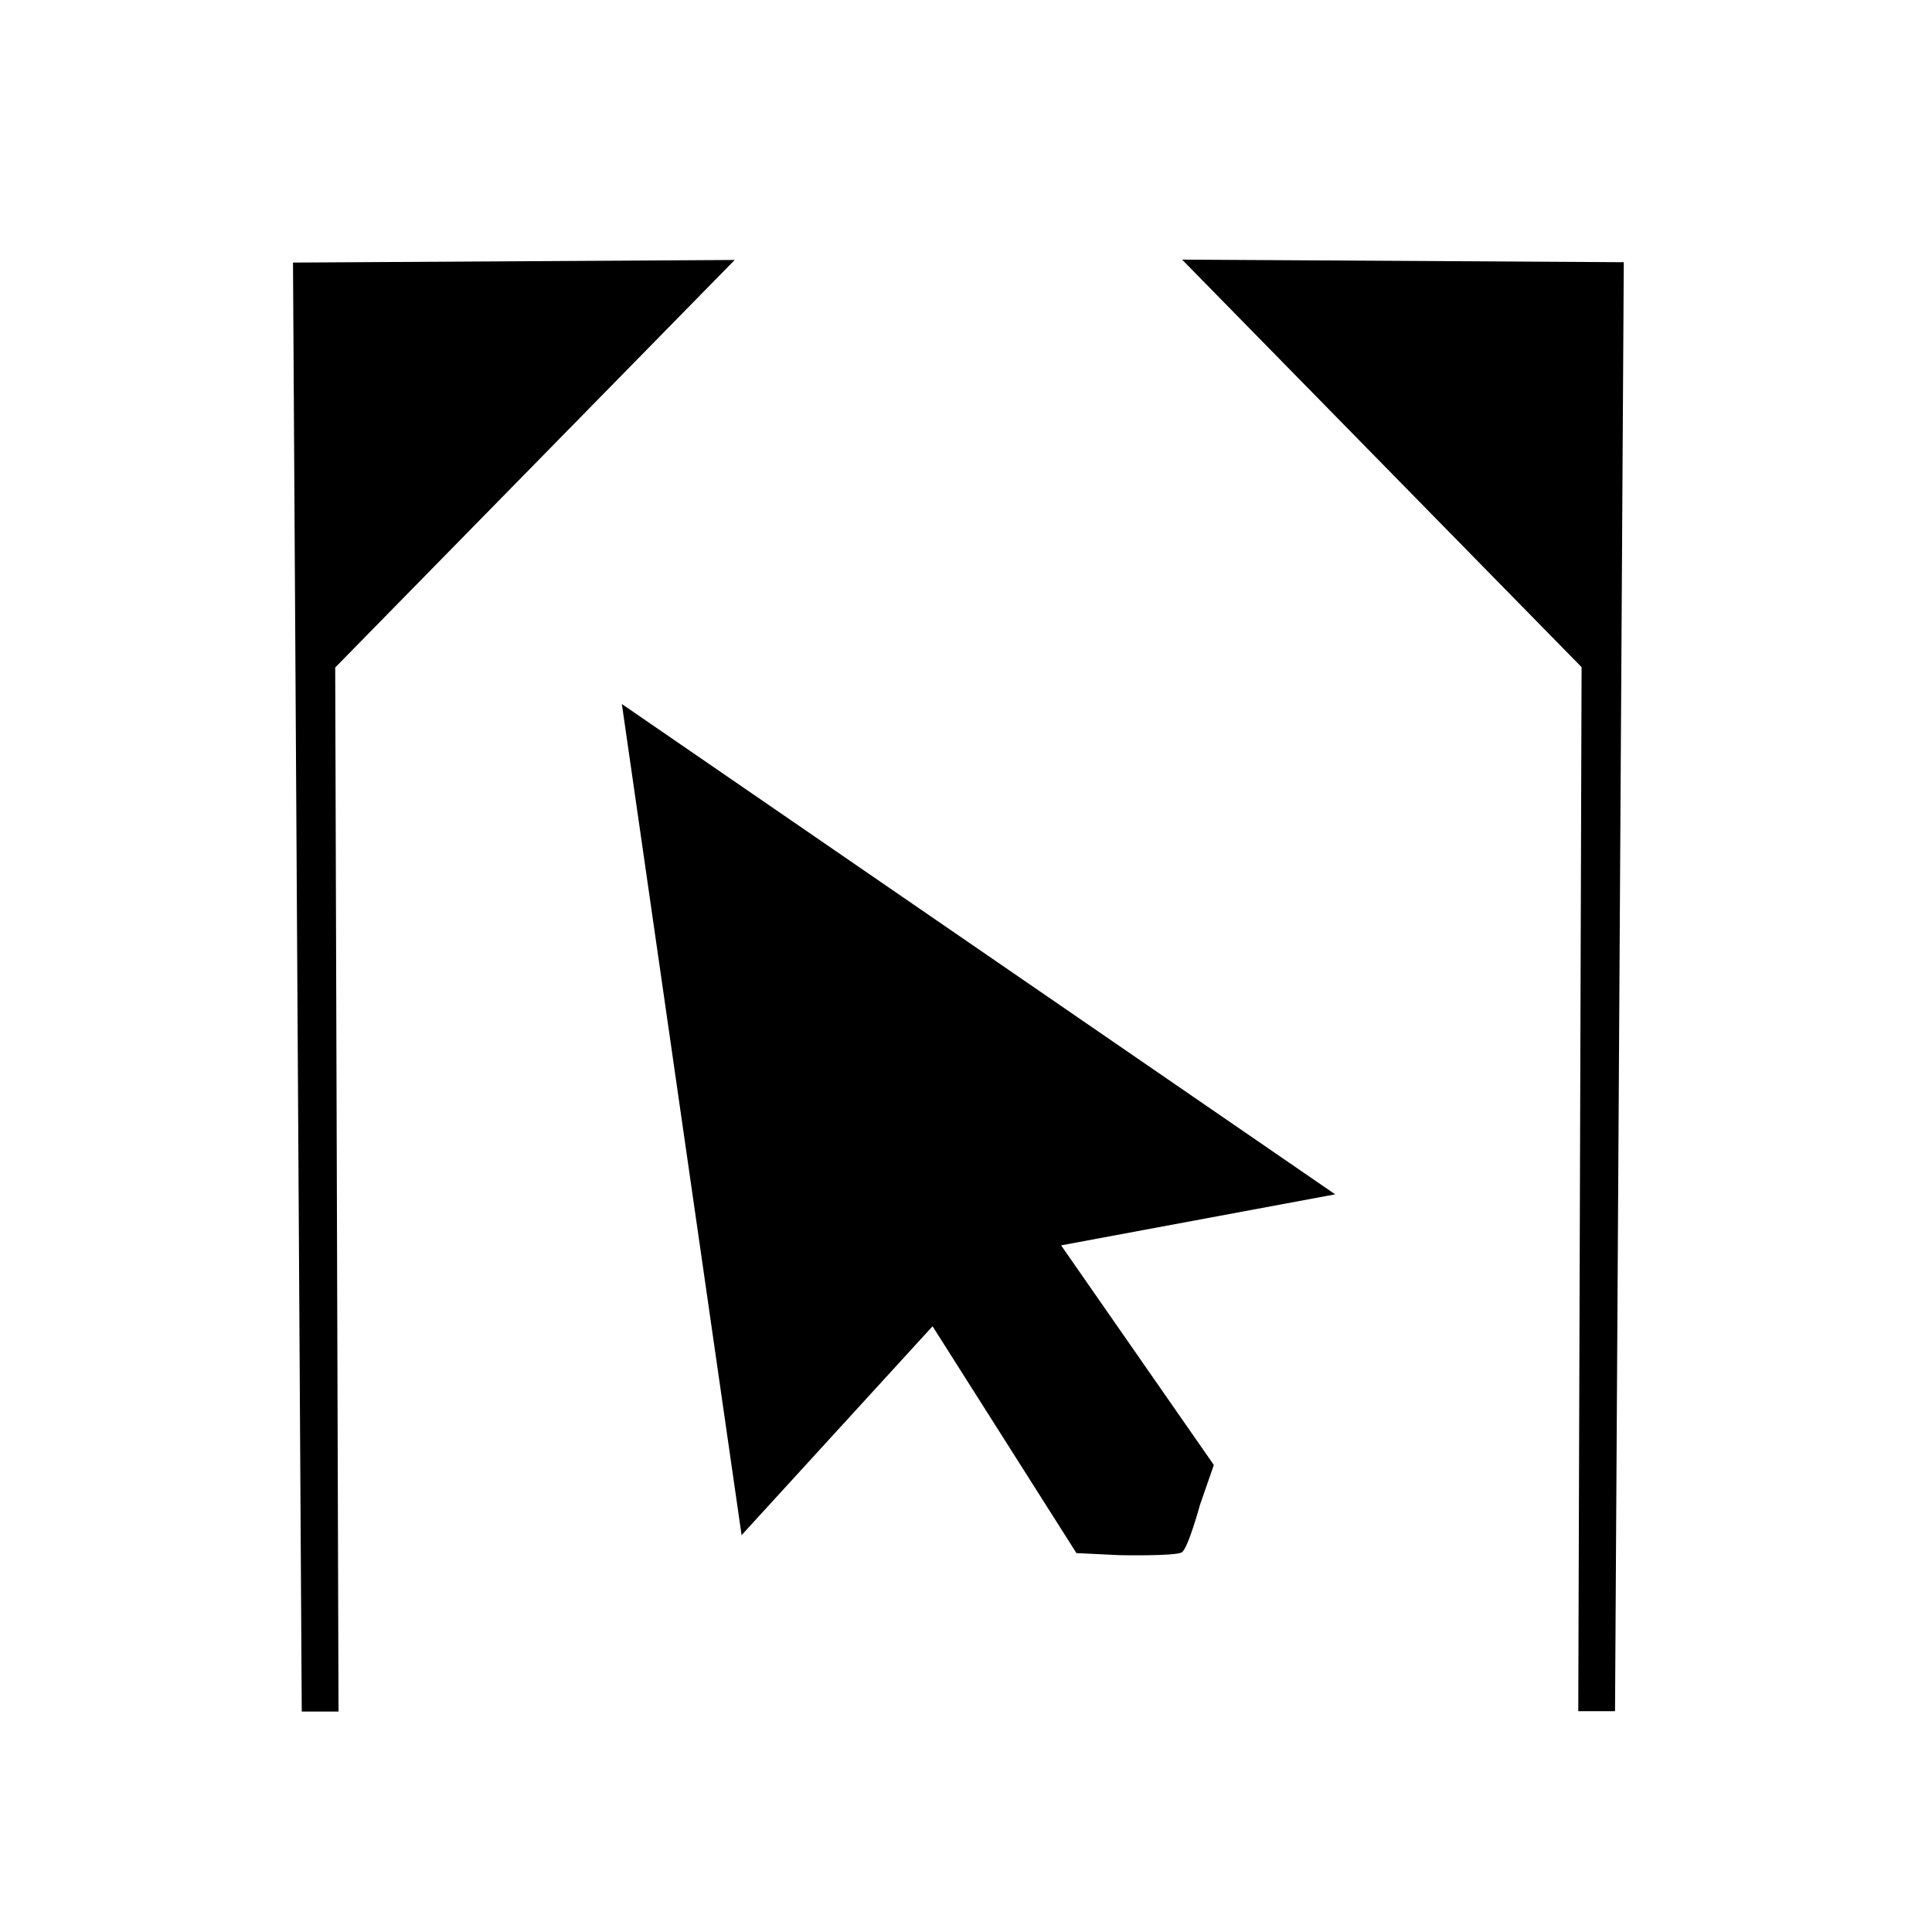
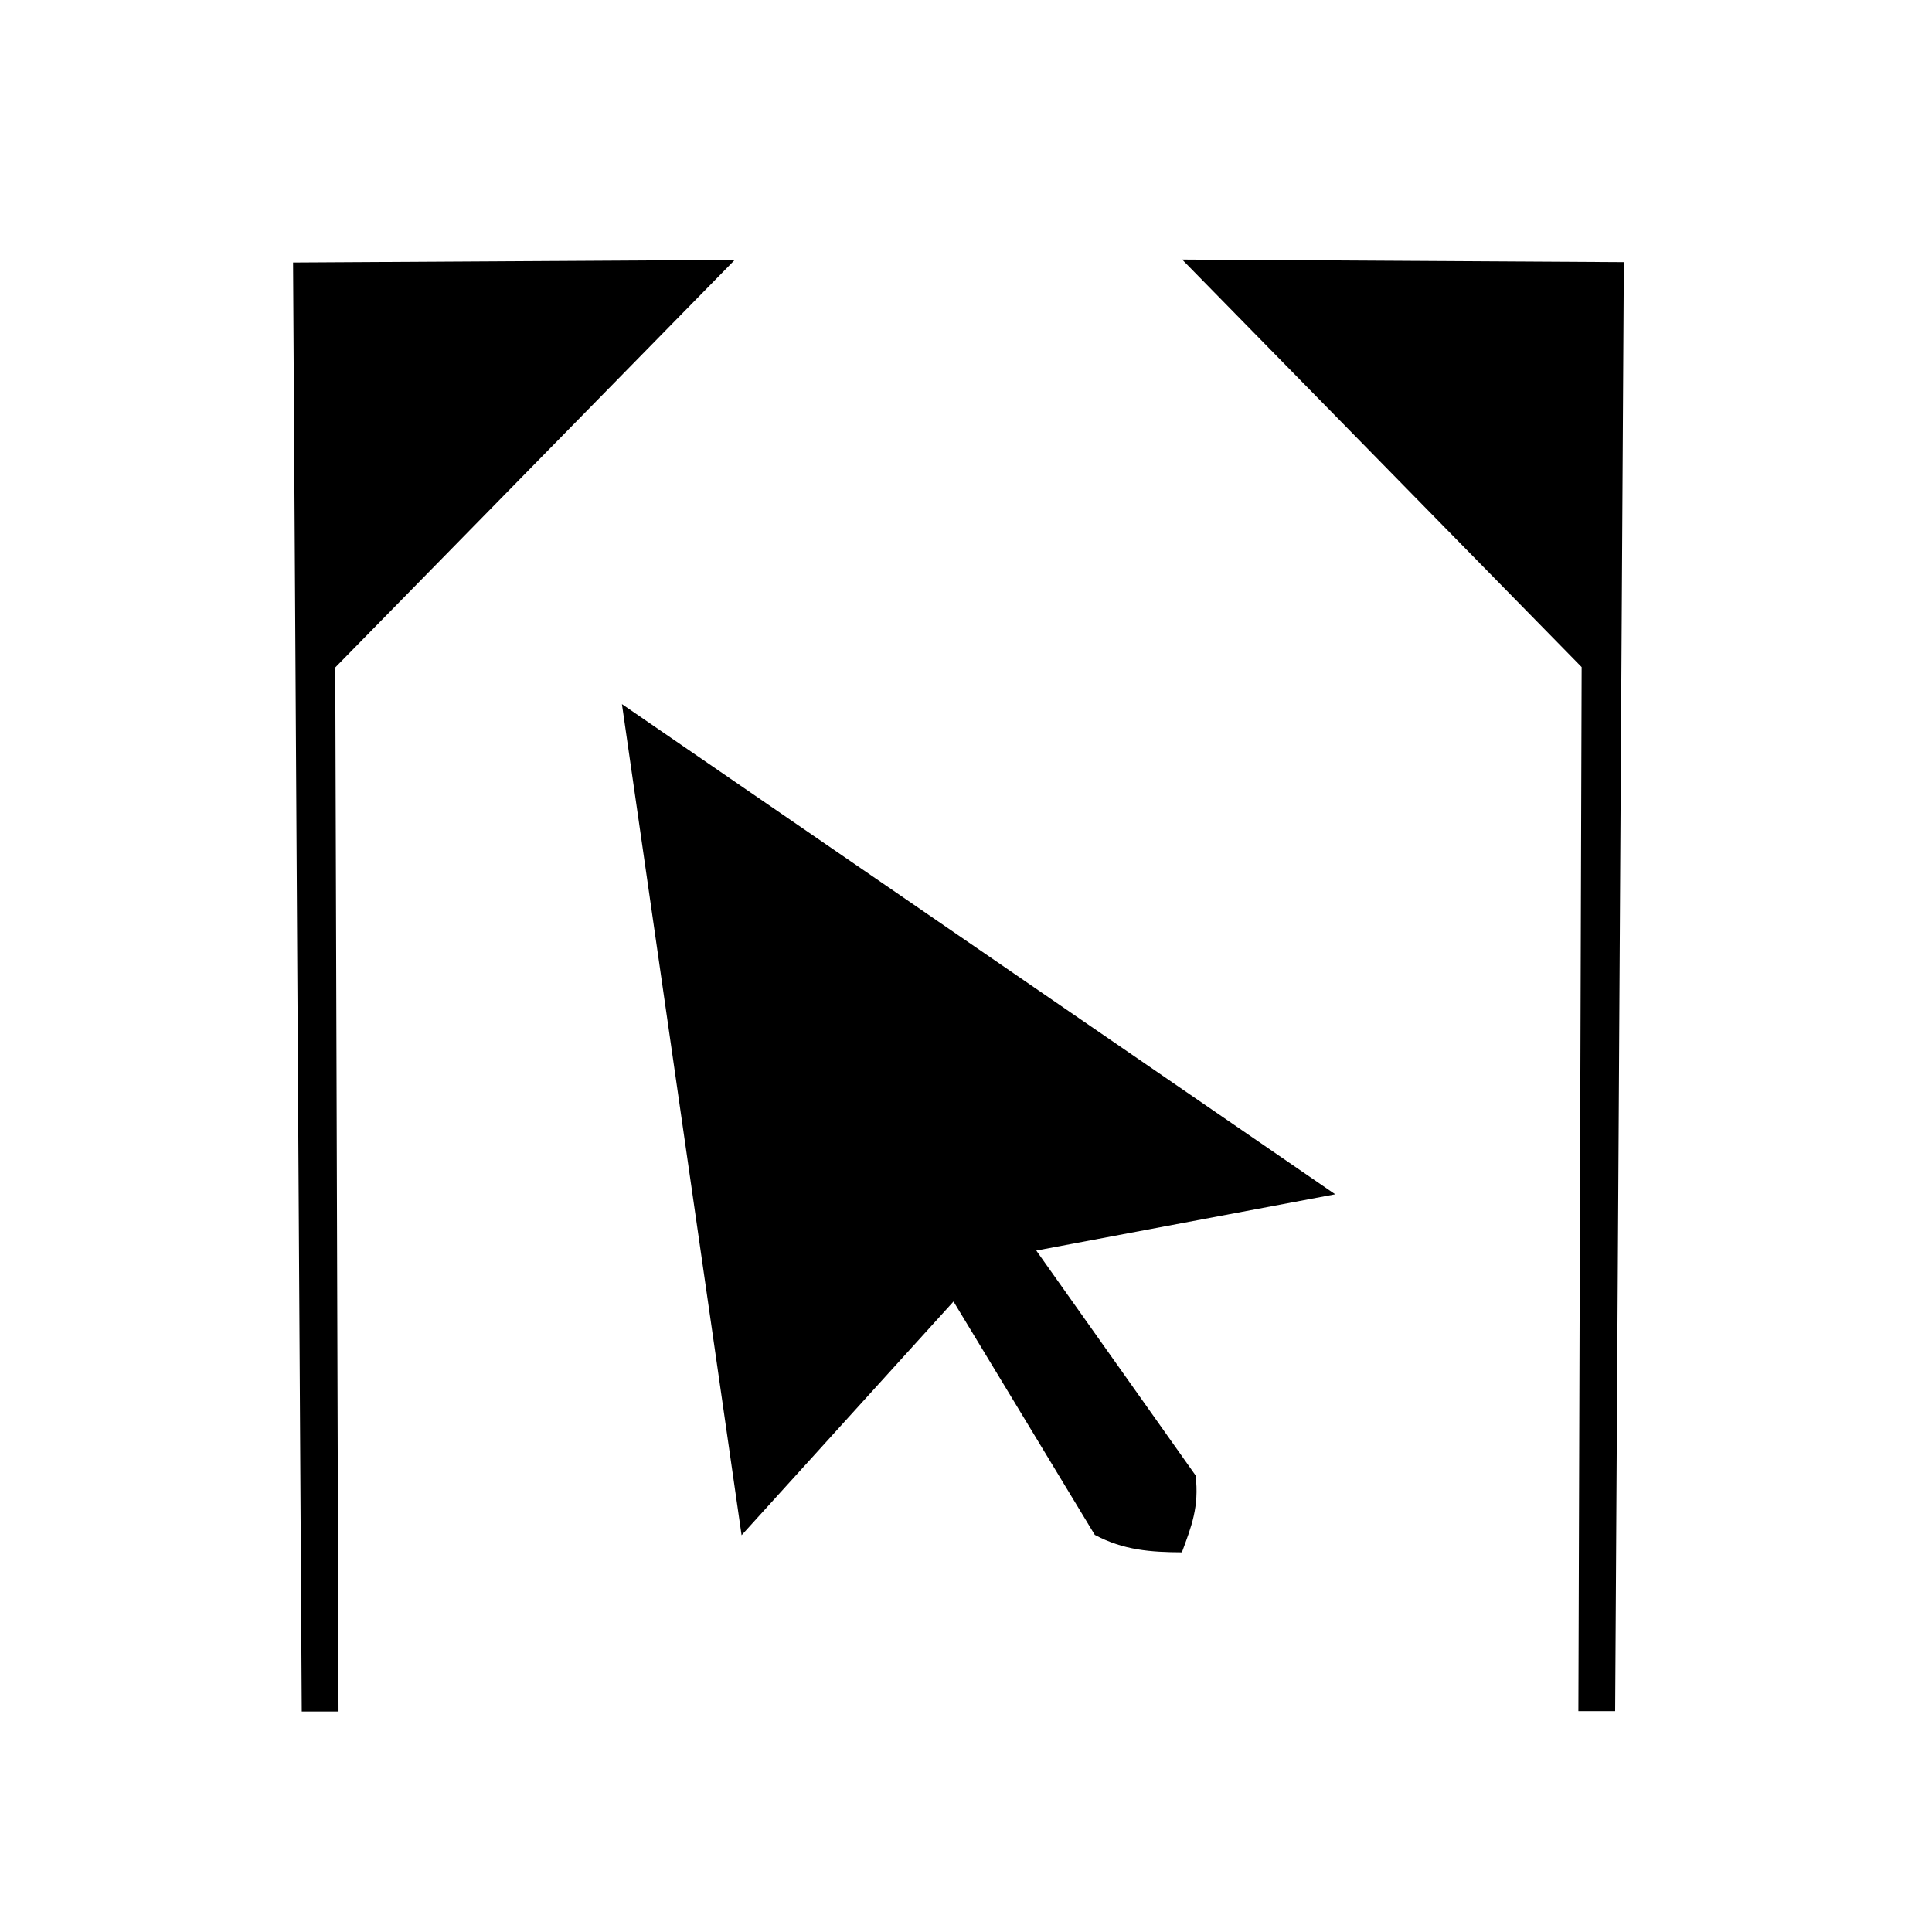
- <svg xmlns="http://www.w3.org/2000/svg" version="1.1" width="32" height="32" viewBox="0 0 32 32" id="svg2">
+ <svg xmlns="http://www.w3.org/2000/svg" width="32" height="32" viewBox="0 0 32 32" id="svg2" version="1.1">
  <defs id="defs8" />
-   <path style="fill:#000000;fill-opacity:1;fill-rule:evenodd;stroke:none;stroke-width:1px;stroke-linecap:butt;stroke-linejoin:miter;stroke-opacity:1" d="m 19.579,4.3 6.617,6.75 -0.055,17.293 0.609,0 0.145,-24 z m -7.41,0.006 -7.316,0.043 0.145,24 0.609,0 -0.055,-17.293 z" id="path4894" />
-   <path style="fill:#000000;fill-opacity:1;fill-rule:evenodd;stroke:none;stroke-width:1px;stroke-linecap:butt;stroke-linejoin:miter;stroke-opacity:1" d="m 10.3,11.661 1.983,13.766 3.163,-3.46 2.383,3.757 0.704,0.034 c 0,0 0.937,0.02 1.042,-0.047 0.104,-0.066 0.3,-0.785 0.3,-0.785 l 0.23,-0.661 -2.53,-3.638 4.54,-0.845 z" id="path4904" />
+   <path style="fill:#000000;fill-opacity:1;fill-rule:evenodd;stroke:none;stroke-width:1px;stroke-linecap:butt;stroke-linejoin:miter;stroke-opacity:1" d="M 19.58 4.299 L 26.197 11.049 L 26.143 28.342 L 26.752 28.342 L 26.896 4.342 L 19.58 4.299 z M 12.17 4.305 L 4.854 4.348 L 4.998 28.348 L 5.607 28.348 L 5.553 11.055 L 12.17 4.305 z M 10.301 11.662 L 12.283 25.428 L 15.793 21.557 L 18.133 25.422 C 18.606 25.676 19.061 25.709 19.576 25.711 C 19.734 25.283 19.864 24.96 19.803 24.438 L 17.164 20.713 L 22.115 19.781 L 10.301 11.662 z " id="path4894" />
</svg>
